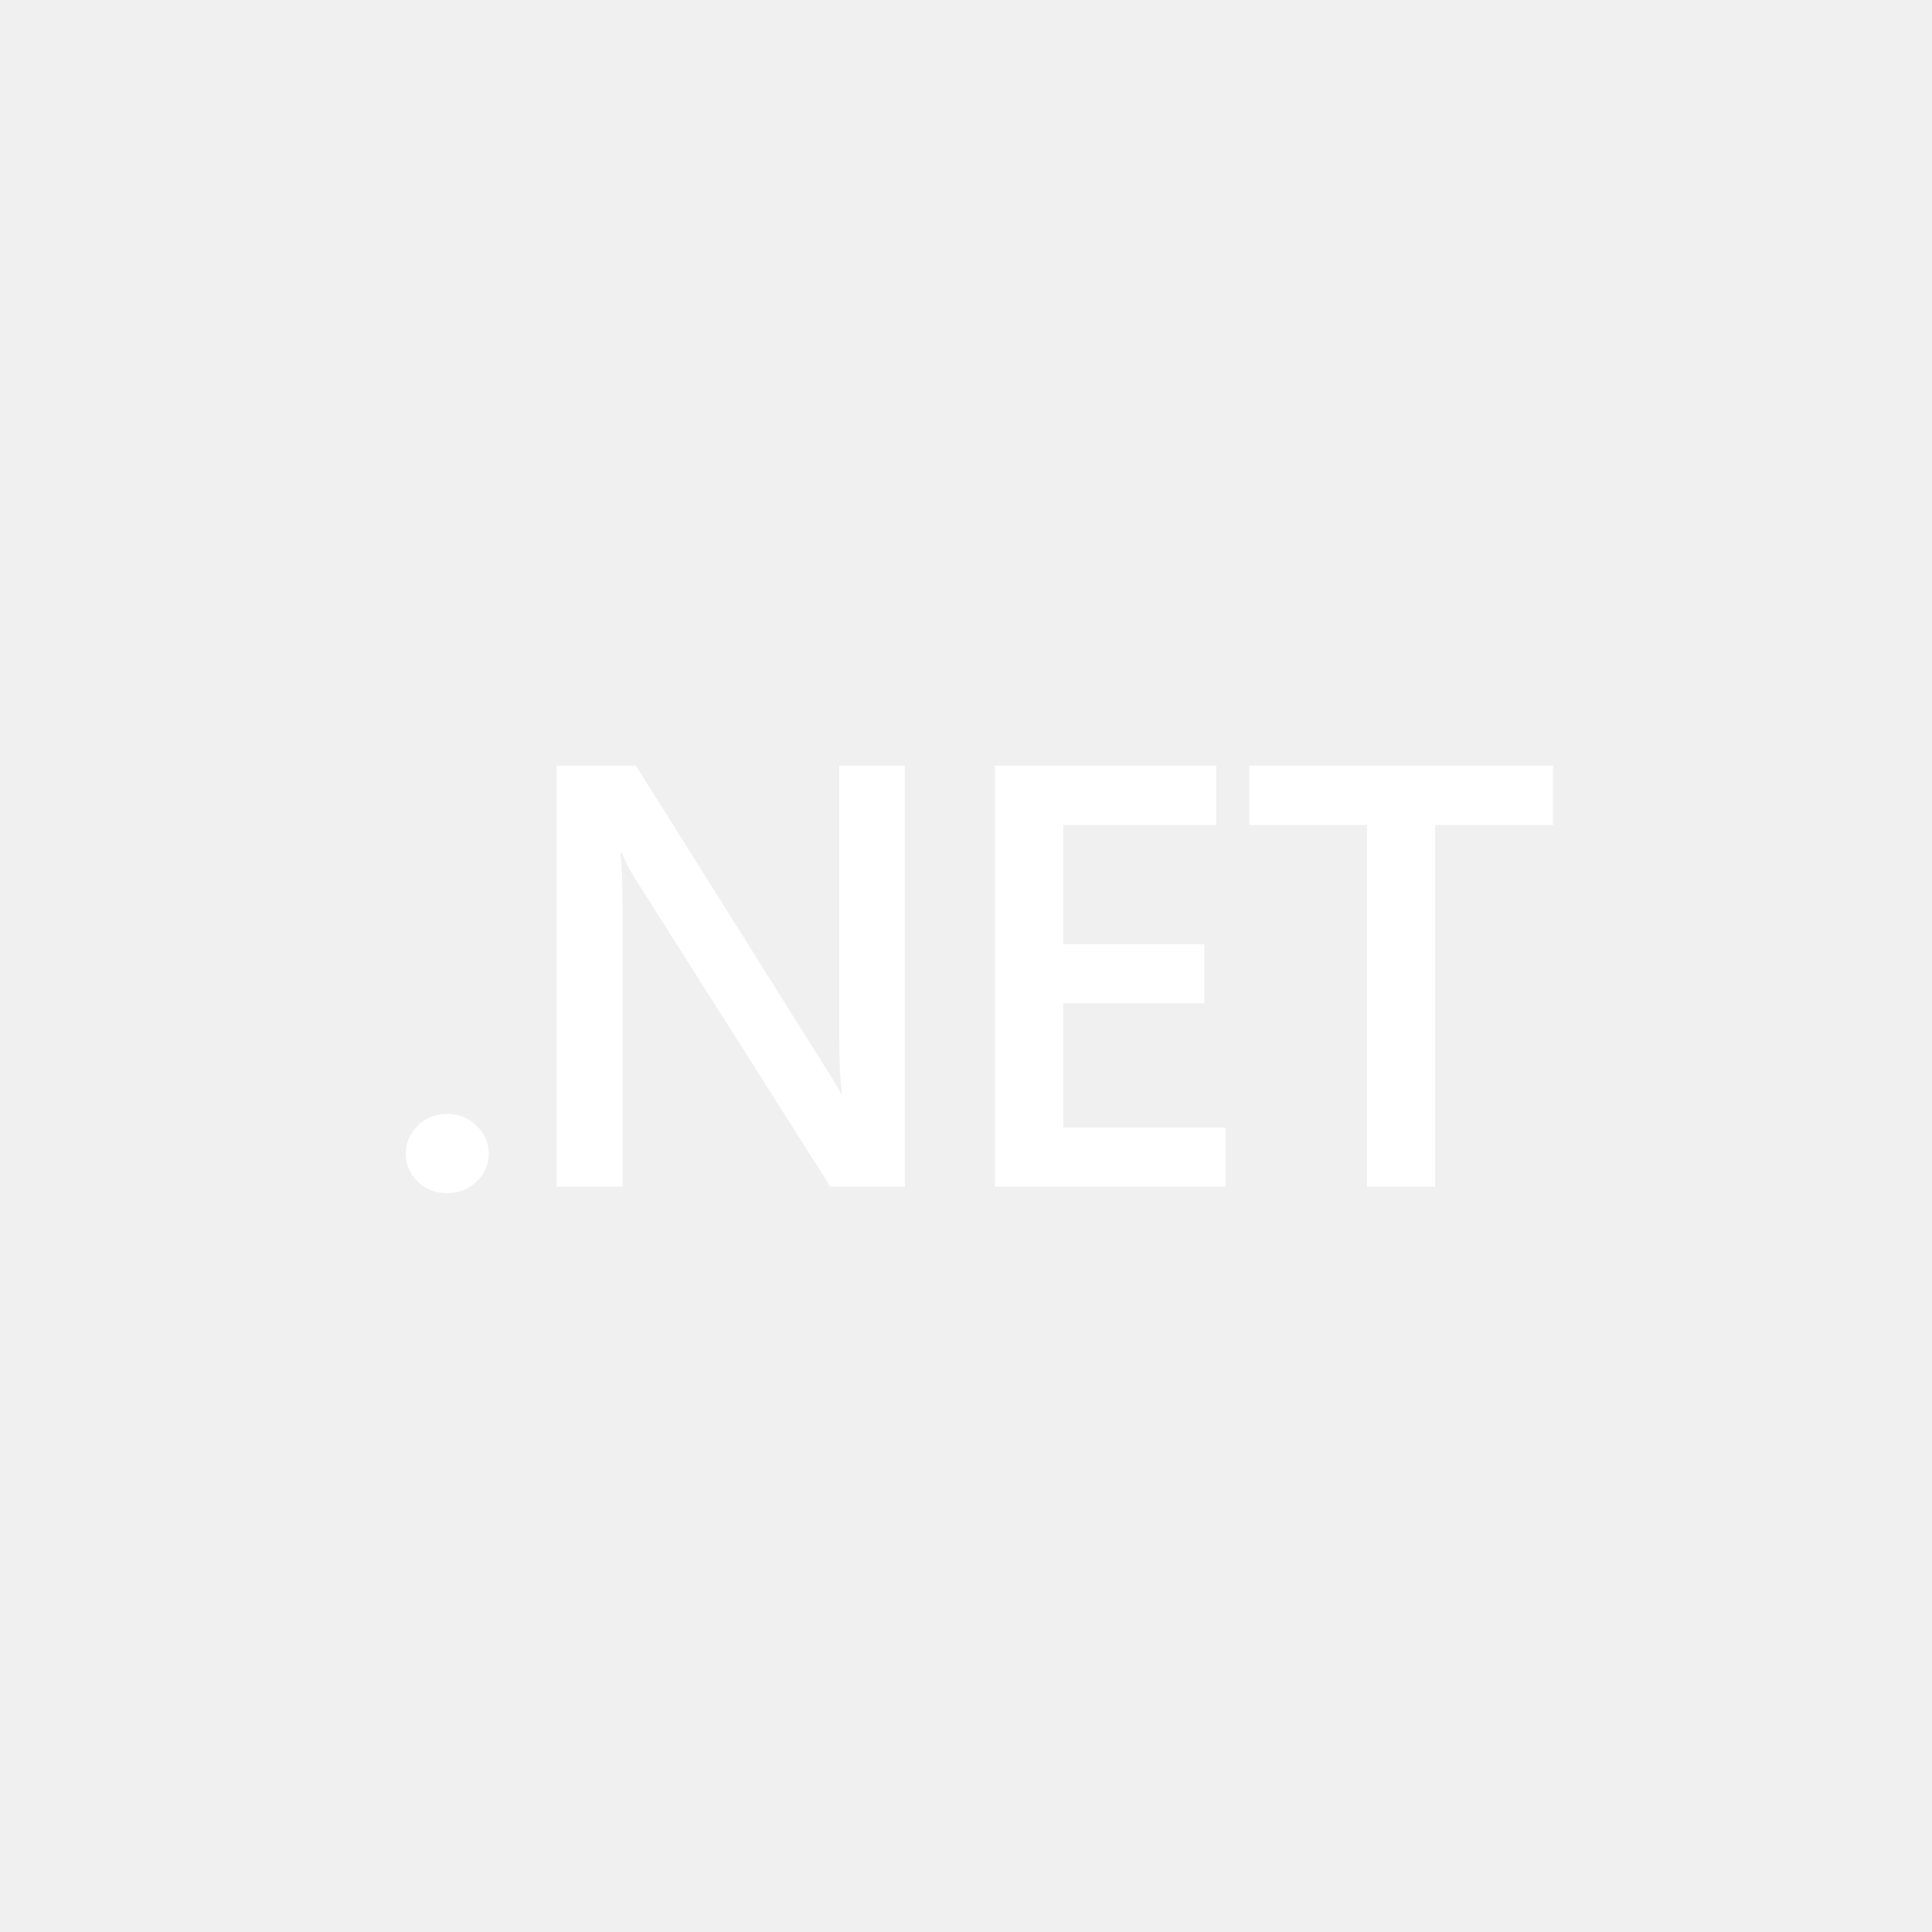
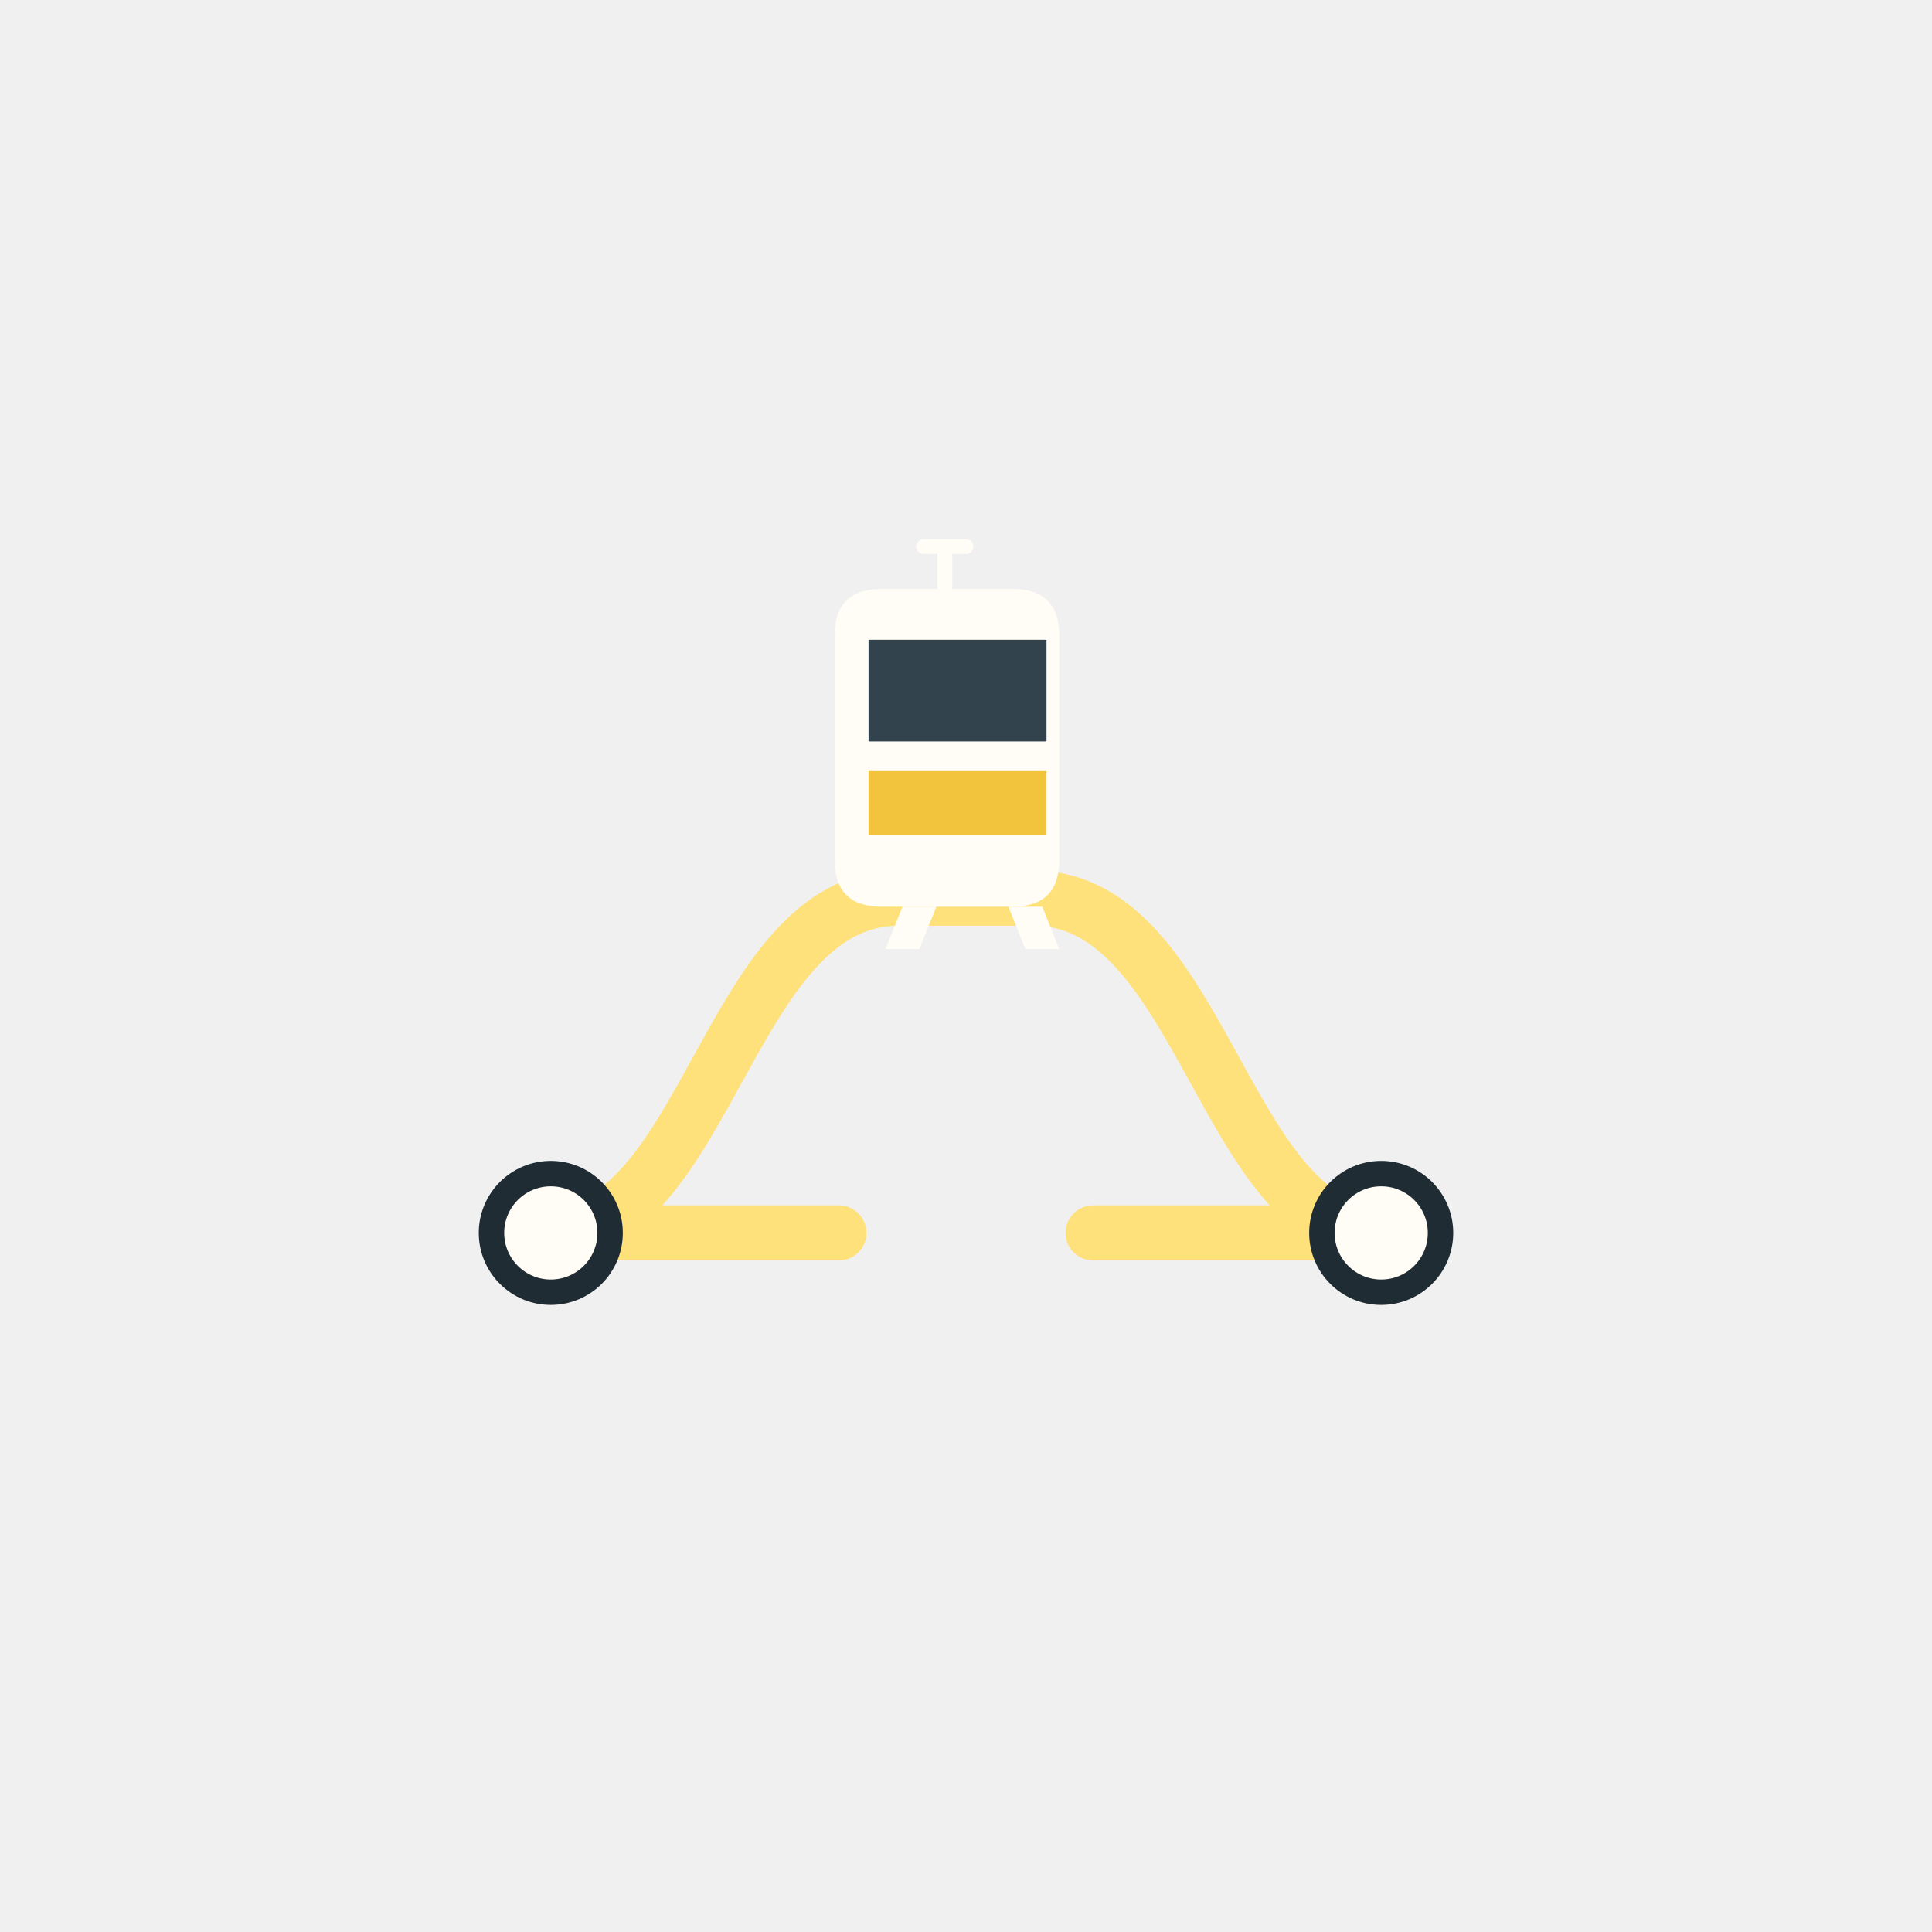
- <svg xmlns="http://www.w3.org/2000/svg" width="456" height="456" viewBox="0 0 456 456" version="1.1" xml:space="preserve" style="fill-rule:evenodd;clip-rule:evenodd;stroke-linejoin:round;stroke-miterlimit:2;">
-   <path d="m 105.5,281.609 c -2.703,0 -5.001,-0.9 -6.893,-2.702 -1.892,-1.848 -2.838,-4.042 -2.838,-6.582 0,-2.587 0.946,-4.804 2.838,-6.652 1.892,-1.848 4.19,-2.772 6.893,-2.772 2.748,0 5.068,0.924 6.96,2.772 1.937,1.848 2.906,4.064 2.906,6.652 0,2.54 -0.968,4.734 -2.906,6.582 -1.892,1.802 -4.212,2.702 -6.96,2.702 z" style="fill:#ffffff;fill-rule:nonzero;stroke-width:0.838" />
-   <path d="M 213.561,280.084 H 195.99 L 149.7,207.054 c -1.171,-1.848 -2.14,-3.765 -2.906,-5.751 h -0.406 c 0.361,2.125 0.541,6.675 0.541,13.65 v 65.132 h -15.543 v -99.36 h 18.719 l 44.737,71.298 c 1.892,2.957 3.109,4.989 3.649,6.098 h 0.27 c -0.45,-2.632 -0.676,-7.09 -0.676,-13.373 v -64.023 h 15.476 z" style="fill:#ffffff;fill-rule:nonzero;stroke-width:0.838" />
-   <path d="m 289.251,280.084 h -54.401 v -99.36 h 52.238 v 13.997 h -36.154 v 28.131 h 33.316 v 13.927 h -33.316 v 29.378 h 38.316 z" style="fill:#ffffff;fill-rule:nonzero;stroke-width:0.838" />
-   <path d="M 366.565,194.721 H 338.722 v 85.363 h -16.084 v -85.363 h -27.775 v -13.997 h 71.701 z" style="fill:#ffffff;fill-rule:nonzero;stroke-width:0.838" />
+ <svg xmlns="http://www.w3.org/2000/svg" width="456" height="456" viewBox="0 0 456 456">
+   <g>
+     <path d="M130 291c37 0 42-79 82-79h32c40 0 45 79 82 79" fill="none" stroke="#FFE17B" stroke-width="13" stroke-linecap="round" stroke-linejoin="round" />
+     <path d="M130 291h68m60 0h68" fill="none" stroke="#FFE17B" stroke-width="13" stroke-linecap="round" />
+     <circle cx="130" cy="291" r="14" fill="#FFFDF6" stroke="#202C34" stroke-width="6" />
+     <circle cx="326" cy="291" r="14" fill="#FFFDF6" stroke="#202C34" stroke-width="6" />
+     <g transform="translate(182 139)">
+       <path d="M15 11Q15 0 26 0h31q11 0 11 11v53q0 11-11 11H26Q15 75 15 64Z" fill="#FFFDF6" />
+       <path d="M23 12h42v24H23Z" fill="#33434D" />
+       <path d="M23 43h42v15H23Z" fill="#F2C43D" />
+       <path d="M31 75h8l-4 10h-8Zm25 0h8l4 10h-8Z" fill="#FFFDF6" />
+       <path d="M41 0v-10m-5 0h10" stroke="#FFFDF6" stroke-width="3.5" stroke-linecap="round" />
+     </g>
+   </g>
</svg>
